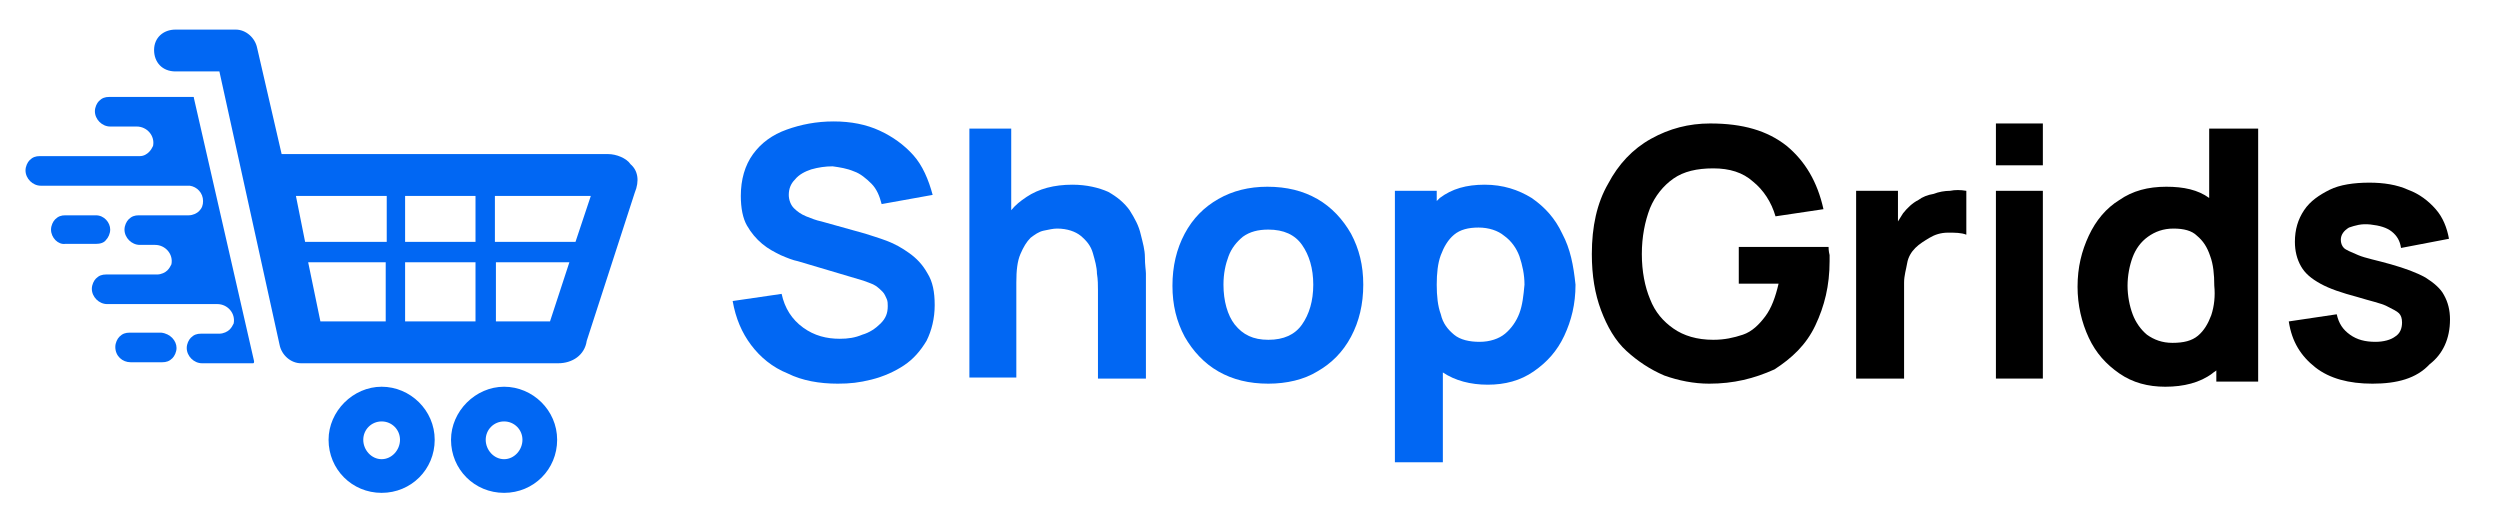
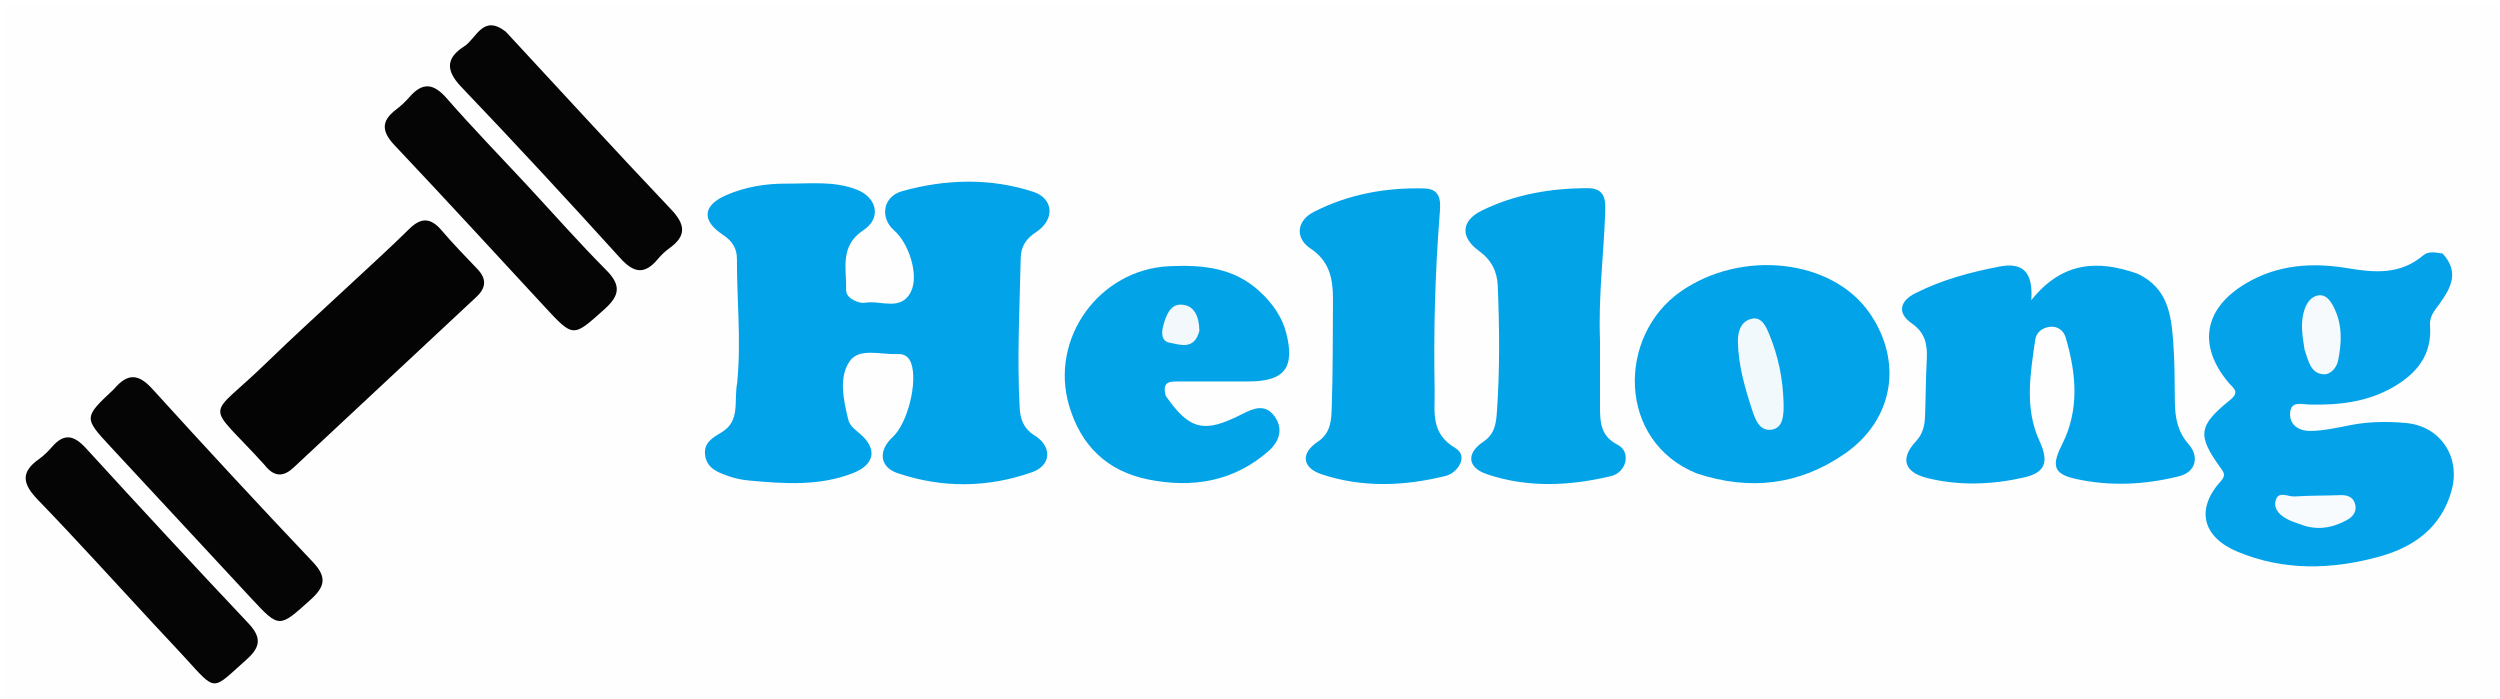
- <svg xmlns="http://www.w3.org/2000/svg" version="1.1" id="Layer_1" x="0px" y="0px" viewBox="0 0 245 51.2" style="enable-background:new 0 0 245 51.2;" xml:space="preserve">
-   <style type="text/css">
- 	.st0{fill:#0167F3;}
- </style>
-   <g>
-     <g>
-       <path class="st0" d="M32.2,43.1c0,2.9,2.3,5.2,5.2,5.2s5.2-2.3,5.2-5.2s-2.4-5.2-5.2-5.2S32.2,40.3,32.2,43.1z M35.6,43.1    c0-1,0.8-1.8,1.8-1.8s1.8,0.8,1.8,1.8S38.4,45,37.4,45S35.6,44.1,35.6,43.1z" />
-       <path class="st0" d="M44.2,43.1c0,2.9,2.3,5.2,5.2,5.2s5.2-2.3,5.2-5.2s-2.4-5.2-5.2-5.2S44.2,40.3,44.2,43.1z M47.6,43.1    c0-1,0.8-1.8,1.8-1.8s1.8,0.8,1.8,1.8S50.4,45,49.4,45S47.6,44.1,47.6,43.1z" />
-       <path class="st0" d="M61.8,16.1c-0.4-0.6-1.4-1-2.2-1h-32L25.2,4.7c-0.2-1-1.1-1.8-2.1-1.8h-5.9c-1.2,0-2.1,0.8-2.1,2    S15.9,7,17.2,7h4.3l5.9,26.8c0.2,1,1.1,1.8,2.1,1.8h25.2c1.4,0,2.6-0.8,2.8-2.2l4.7-14.5C62.7,17.7,62.5,16.7,61.8,16.1z     M37.9,31.5h-6.5l-1.2-5.8h7.6v5.8H37.9z M37.9,23.7h-8L29,19.2h8.9V23.7z M46.6,31.5h-6.9v-5.8h6.9V31.5z M46.6,23.7h-6.9v-4.5    h6.9V23.7z M53.9,31.5h-5.3v-5.8h7.2L53.9,31.5z M56.4,23.7h-7.9v-4.5h9.4L56.4,23.7z" />
-     </g>
-     <g>
-       <path class="st0" d="M24.9,35.4c0,0.1,0,0.2-0.1,0.2h-5c-0.8,0-1.5-0.7-1.5-1.5c0-0.4,0.2-0.8,0.4-1c0.3-0.3,0.6-0.4,1-0.4h1.8    c0.4,0,0.8-0.2,1-0.4s0.3-0.4,0.4-0.6c0.2-1-0.6-1.9-1.6-1.9H10.5c-0.8,0-1.5-0.7-1.5-1.5c0-0.4,0.2-0.8,0.4-1    c0.3-0.3,0.6-0.4,1-0.4h5c0.4,0,0.8-0.2,1-0.4c0.2-0.2,0.3-0.4,0.4-0.6c0.2-1-0.6-1.9-1.6-1.9h-1.5c-0.8,0-1.5-0.7-1.5-1.5    c0-0.4,0.2-0.8,0.4-1c0.3-0.3,0.6-0.4,1-0.4h4.9c0.4,0,0.8-0.2,1-0.4c0.3-0.3,0.4-0.6,0.4-1c0-0.8-0.6-1.4-1.3-1.5h-0.1h-0.2H4    c-0.8,0-1.5-0.7-1.5-1.5c0-0.4,0.2-0.8,0.4-1c0.3-0.3,0.6-0.4,1-0.4h9.8c0.4,0,0.7-0.2,0.9-0.4s0.3-0.4,0.4-0.6    c0.2-1-0.6-1.9-1.6-1.9h-2.6c-0.8,0-1.5-0.7-1.5-1.5c0-0.4,0.2-0.8,0.4-1c0.3-0.3,0.6-0.4,1-0.4h8.2c0.1,0,0.1,0,0.1,0.1    L24.9,35.4z" />
-       <path class="st0" d="M17.3,34.1c0,0.4-0.2,0.8-0.4,1c-0.3,0.3-0.6,0.4-1,0.4h-3.1c-0.8,0-1.5-0.6-1.5-1.5c0-0.4,0.2-0.8,0.4-1    c0.3-0.3,0.6-0.4,1-0.4h3.1C16.7,32.7,17.3,33.4,17.3,34.1z" />
-       <path class="st0" d="M10.8,22.5c0,0.4-0.2,0.8-0.4,1c-0.2,0.3-0.6,0.4-1,0.4h-3C5.7,24,5,23.3,5,22.5c0-0.4,0.2-0.8,0.4-1    c0.3-0.3,0.6-0.4,1-0.4h3C10.2,21.1,10.8,21.8,10.8,22.5z" />
-     </g>
-     <g>
-       <path class="st0" d="M82.1,37.6c-1.8,0-3.5-0.3-4.9-1c-1.5-0.6-2.7-1.6-3.6-2.8s-1.5-2.6-1.8-4.3l4.8-0.7c0.3,1.4,1,2.5,2.1,3.3    s2.3,1.1,3.6,1.1c0.8,0,1.5-0.1,2.2-0.4c0.7-0.2,1.3-0.6,1.8-1.1c0.5-0.5,0.7-1,0.7-1.7c0-0.2,0-0.5-0.1-0.7s-0.2-0.5-0.4-0.7    c-0.2-0.2-0.4-0.4-0.7-0.6s-0.7-0.3-1.2-0.5l-6.4-1.9c-0.5-0.1-1-0.3-1.7-0.6c-0.6-0.3-1.2-0.6-1.8-1.1s-1.1-1.1-1.5-1.8    s-0.6-1.7-0.6-2.9c0-1.6,0.4-3,1.2-4.1s1.9-1.9,3.3-2.4s2.9-0.8,4.6-0.8s3.2,0.3,4.5,0.9s2.4,1.4,3.3,2.4s1.5,2.4,1.9,3.9l-5,0.9    c-0.2-0.8-0.5-1.5-1-2s-1.1-1-1.7-1.2c-0.7-0.3-1.4-0.4-2.1-0.5c-0.7,0-1.4,0.1-2.1,0.3c-0.6,0.2-1.2,0.5-1.6,1    c-0.4,0.4-0.6,0.9-0.6,1.5c0,0.5,0.2,1,0.5,1.3s0.7,0.6,1.2,0.8c0.5,0.2,1,0.4,1.5,0.5l4.3,1.2c0.6,0.2,1.3,0.4,2.1,0.7    s1.5,0.7,2.2,1.2s1.3,1.1,1.8,2c0.5,0.8,0.7,1.8,0.7,3.1c0,1.3-0.3,2.5-0.8,3.5c-0.6,1-1.3,1.8-2.2,2.4c-0.9,0.6-2,1.1-3.2,1.4    S83.3,37.6,82.1,37.6z" />
-       <path class="st0" d="M112.3,26.8v10.3h-4.7v-8.7c0-0.4,0-1-0.1-1.6c0-0.6-0.2-1.3-0.4-2c-0.2-0.7-0.6-1.2-1.2-1.7    c-0.5-0.4-1.3-0.7-2.3-0.7c-0.4,0-0.8,0.1-1.3,0.2s-0.9,0.4-1.3,0.7c-0.4,0.4-0.7,0.9-1,1.6s-0.4,1.6-0.4,2.8V37H95V12.6h4.1v8    c0.4-0.5,0.9-0.9,1.5-1.3c1.2-0.8,2.7-1.2,4.5-1.2c1.4,0,2.6,0.3,3.5,0.7c0.9,0.5,1.6,1.1,2.1,1.8c0.5,0.8,0.9,1.5,1.1,2.4    c0.2,0.8,0.4,1.5,0.4,2.2C112.2,26,112.3,26.5,112.3,26.8z" />
-       <path class="st0" d="M124.3,37.6c-1.9,0-3.5-0.4-4.9-1.2s-2.5-2-3.3-3.4c-0.8-1.5-1.2-3.1-1.2-5s0.4-3.6,1.2-5.1    c0.8-1.5,1.9-2.6,3.3-3.4s3-1.2,4.8-1.2c1.9,0,3.5,0.4,4.9,1.2c1.4,0.8,2.5,2,3.3,3.4c0.8,1.5,1.2,3.1,1.2,5s-0.4,3.6-1.2,5.1    s-1.9,2.6-3.3,3.4C127.8,37.2,126.1,37.6,124.3,37.6z M124.3,33.3c1.5,0,2.6-0.5,3.3-1.5c0.7-1,1.1-2.3,1.1-3.9s-0.4-2.9-1.1-3.9    c-0.7-1-1.8-1.5-3.3-1.5c-1,0-1.8,0.2-2.5,0.7c-0.6,0.5-1.1,1.1-1.4,1.9s-0.5,1.7-0.5,2.8c0,1.6,0.4,3,1.1,3.9    C121.8,32.8,122.8,33.3,124.3,33.3z" />
-       <path class="st0" d="M153.1,22.9c-0.7-1.5-1.7-2.6-3-3.5c-1.3-0.8-2.8-1.3-4.6-1.3s-3.2,0.4-4.4,1.3c-0.1,0.1-0.2,0.2-0.3,0.3v-1    h-4.1v26.6h4.7v-8.8c1.2,0.8,2.7,1.2,4.4,1.2s3.2-0.4,4.5-1.3c1.3-0.9,2.3-2,3-3.5s1.1-3.1,1.1-5C154.2,26,153.9,24.4,153.1,22.9z     M148.9,30.7c-0.3,0.8-0.8,1.5-1.4,2s-1.5,0.8-2.5,0.8s-1.9-0.2-2.5-0.7s-1.1-1.1-1.3-2c-0.3-0.8-0.4-1.8-0.4-2.9s0.1-2.1,0.4-2.9    c0.3-0.8,0.7-1.5,1.3-2s1.4-0.7,2.4-0.7s1.9,0.3,2.5,0.8c0.7,0.5,1.2,1.2,1.5,2c0.3,0.9,0.5,1.8,0.5,2.8    C149.3,29,149.2,29.9,148.9,30.7z" />
-       <path d="M167.5,37.6c-1.5,0-3-0.3-4.4-0.8c-1.4-0.6-2.6-1.4-3.7-2.4s-1.9-2.4-2.5-4S156,27,156,24.9c0-2.7,0.5-5,1.6-6.9    c1-1.9,2.4-3.4,4.2-4.4s3.7-1.5,5.8-1.5c3.2,0,5.6,0.7,7.5,2.2c1.8,1.5,3,3.5,3.6,6.2l-4.7,0.7c-0.4-1.4-1.2-2.6-2.2-3.4    c-1-0.9-2.3-1.3-3.9-1.3c-1.6,0-2.9,0.3-3.9,1s-1.8,1.7-2.3,2.9c-0.5,1.3-0.8,2.8-0.8,4.5s0.3,3.2,0.8,4.4    c0.5,1.3,1.3,2.2,2.3,2.9c1,0.7,2.3,1.1,3.9,1.1c1.1,0,2-0.2,2.9-0.5s1.6-1,2.2-1.8c0.6-0.8,1-1.9,1.3-3.2h-3.9v-3.6h8.8    c0,0.1,0,0.4,0.1,0.8c0,0.4,0,0.6,0,0.6c0,2.4-0.5,4.4-1.4,6.3c-0.9,1.9-2.3,3.2-4,4.3C171.9,37.1,169.9,37.6,167.5,37.6z" />
-       <path d="M192.7,18.7V23c-0.5-0.2-1.1-0.2-1.8-0.2s-1.3,0.2-1.8,0.5s-1,0.6-1.4,1s-0.7,0.9-0.8,1.5s-0.3,1.2-0.3,1.9v9.4h-4.7V18.7    h4.1v3c0.2-0.3,0.3-0.5,0.5-0.8c0.4-0.5,0.9-1,1.5-1.3c0.4-0.3,0.9-0.5,1.5-0.6c0.5-0.2,1.1-0.3,1.6-0.3    C191.6,18.6,192.1,18.6,192.7,18.7z" />
-       <path d="M195.6,16.2v-4.1h4.6v4.1H195.6z M195.6,37.1V18.7h4.6v18.4H195.6z" />
-       <path d="M216.5,12.6v6.8c-1.1-0.8-2.5-1.1-4.2-1.1c-1.8,0-3.3,0.4-4.6,1.3c-1.3,0.8-2.3,2-3,3.5s-1.1,3.1-1.1,5    c0,1.8,0.4,3.5,1.1,5c0.7,1.5,1.7,2.6,3,3.5s2.8,1.3,4.5,1.3c1.8,0,3.4-0.4,4.6-1.3c0.1-0.1,0.3-0.2,0.4-0.3v1.1h4.1V12.6H216.5z     M216.7,30.9c-0.3,0.8-0.7,1.5-1.3,2s-1.4,0.7-2.5,0.7c-1,0-1.8-0.3-2.5-0.8c-0.6-0.5-1.1-1.2-1.4-2c-0.3-0.8-0.5-1.8-0.5-2.8    s0.2-2,0.5-2.8s0.8-1.5,1.5-2s1.5-0.8,2.5-0.8s1.8,0.2,2.3,0.7c0.6,0.5,1,1.1,1.3,2c0.3,0.8,0.4,1.8,0.4,2.9    C217.1,29,217,30,216.7,30.9z" />
-       <path d="M232.5,37.6c-2.3,0-4.2-0.5-5.6-1.6c-1.4-1.1-2.3-2.5-2.6-4.5l4.7-0.7c0.2,0.9,0.6,1.5,1.3,2s1.5,0.7,2.5,0.7    c0.8,0,1.5-0.2,1.9-0.5c0.5-0.3,0.7-0.8,0.7-1.4c0-0.4-0.1-0.7-0.3-0.9s-0.6-0.4-1.2-0.7s-1.6-0.5-2.9-0.9    c-1.5-0.4-2.7-0.8-3.6-1.3c-0.9-0.5-1.5-1-1.9-1.7s-0.6-1.5-0.6-2.4c0-1.2,0.3-2.2,0.9-3.1s1.5-1.5,2.5-2s2.4-0.7,3.9-0.7    c1.4,0,2.7,0.2,3.8,0.7c1.1,0.4,2,1.1,2.7,1.9s1.1,1.8,1.3,2.9l-4.7,0.9c-0.1-0.7-0.4-1.2-0.9-1.6s-1.2-0.6-2.1-0.7    c-0.9-0.1-1.5,0.1-2.1,0.3c-0.5,0.3-0.8,0.7-0.8,1.2c0,0.3,0.1,0.6,0.3,0.8s0.7,0.4,1.4,0.7s1.8,0.5,3.2,0.9s2.5,0.8,3.4,1.3    c0.8,0.5,1.5,1.1,1.8,1.7c0.4,0.7,0.6,1.5,0.6,2.4c0,1.9-0.7,3.4-2,4.4C236.8,37.1,234.9,37.6,232.5,37.6z" />
-     </g>
-   </g>
+ <svg xmlns="http://www.w3.org/2000/svg" version="1.1" id="Layer_1" x="0px" y="0px" width="100%" viewBox="0 0 544 152" enable-background="new 0 0 544 152" xml:space="preserve">
+   <path fill="#FEFEFE" opacity="1" stroke="none" d=" M388,153   C260.167,153 132.833,152.981 5.5,153.094   C1.751,153.098 0.891,152.251 0.903,148.5   C1.05,100.5 1.035,52.5 0.917,4.5   C0.909,1.518 1.518,0.918 4.5,0.919   C183.5,1.009 362.5,1.009 541.5,0.919   C544.481,0.918 545.091,1.516 545.083,4.5   C544.966,52.833 544.966,101.167 545.083,149.5   C545.09,152.482 544.484,153.09 541.5,153.083   C490.5,152.967 439.5,153 388,153  z" />
+   <path fill="#03A3E9" opacity="1" stroke="none" d=" M160.413,83.252   C161.314,73.978 160.316,65.164 160.354,56.345   C160.365,53.999 159.281,52.396 157.261,51.06   C152.623,47.993 152.9,44.712 157.982,42.485   C162.13,40.668 166.57,39.933 171.106,39.958   C176.245,39.986 181.462,39.324 186.425,41.257   C190.87,42.988 191.839,47.487 187.908,50.068   C182.637,53.529 184.229,58.454 184.12,63.091   C184.09,64.386 185.22,65.103 186.318,65.562   C186.911,65.811 187.646,65.983 188.262,65.876   C191.631,65.29 195.976,67.79 198.174,63.576   C200.047,59.984 197.822,52.994 194.558,50.136   C191.426,47.394 192.065,42.768 196.357,41.579   C205.777,38.971 215.472,38.67 224.846,41.743   C229.335,43.214 229.538,47.844 225.492,50.476   C223.284,51.913 222.163,53.61 222.109,56.126   C221.875,66.946 221.298,77.763 221.872,88.59   C222.011,91.198 222.675,93.232 225.184,94.796   C228.961,97.152 228.78,101.264 224.608,102.741   C214.958,106.157 204.995,106.257 195.289,102.948   C191.308,101.592 191.108,97.986 194.247,95.106   C197.511,92.11 199.716,83.163 198.285,79.078   C197.752,77.557 196.693,76.964 195.255,77.04   C191.662,77.229 186.933,75.558 184.841,78.675   C182.481,82.191 183.553,87.033 184.571,91.278   C184.89,92.606 185.981,93.419 187.033,94.301   C190.924,97.56 190.468,101.026 185.654,102.928   C178.335,105.82 170.649,105.27 163.015,104.564   C161.537,104.428 160.034,104.134 158.636,103.645   C156.276,102.821 153.757,101.957 153.418,98.935   C153.122,96.294 155.145,95.193 157.022,94.071   C161.167,91.594 159.652,87.287 160.413,83.252  z" />
+   <path fill="#04A3E9" opacity="1" stroke="none" d=" M531.502,55.162   C535.291,59.244 533.237,62.745 530.855,66.086   C529.791,67.579 528.611,68.764 528.773,70.894   C529.245,77.121 525.955,81.227 520.82,84.205   C515.141,87.499 508.952,88.179 502.552,88.033   C500.893,87.995 498.418,87.119 498.321,89.992   C498.229,92.72 500.555,93.801 502.729,93.773   C505.688,93.733 508.656,93.052 511.588,92.482   C515.557,91.709 519.568,91.692 523.531,92.045   C531.038,92.712 535.504,99.448 533.454,106.777   C531.203,114.822 525.274,119.054 517.68,121.138   C507.354,123.972 496.968,124.251 486.904,120.06   C479.155,116.834 477.782,110.735 483.253,104.687   C484.37,103.453 483.957,102.869 483.192,101.806   C478.121,94.759 478.291,92.679 485.199,87.095   C487.47,85.259 486.03,84.559 484.99,83.328   C478.126,75.203 479.57,67.144 488.612,61.727   C495.603,57.538 503.22,57.082 510.813,58.355   C516.837,59.364 522.308,59.776 527.281,55.577   C528.367,54.66 529.8,54.884 531.502,55.162  z" />
+   <path fill="#03A3E9" opacity="1" stroke="none" d=" M465.102,59.547   C471.79,62.686 472.453,68.583 472.899,74.459   C473.226,78.772 473.201,83.115 473.249,87.446   C473.287,90.847 473.824,93.906 476.242,96.665   C478.667,99.432 477.744,102.736 474.204,103.622   C466.719,105.497 459.036,105.882 451.472,104.162   C446.645,103.065 446.496,101.081 448.753,96.608   C452.535,89.112 451.794,81.182 449.468,73.383   C449.033,71.926 447.706,70.877 445.965,71.125   C444.355,71.354 443.104,72.305 442.864,73.955   C441.792,81.331 440.51,88.797 443.779,95.926   C445.862,100.468 445.18,102.839 440.293,103.931   C433.412,105.469 426.419,105.728 419.51,104.061   C414.364,102.82 413.388,99.813 416.881,96.066   C418.4,94.437 418.813,92.628 418.888,90.617   C419.044,86.456 419.048,82.287 419.269,78.13   C419.438,74.96 418.916,72.394 415.996,70.368   C412.696,68.079 413.483,65.469 416.736,63.825   C422.54,60.89 428.787,59.199 435.163,57.993   C439.903,57.096 442.472,58.903 442.005,65.315   C448.777,56.884 456.447,56.524 465.102,59.547  z" />
+   <path fill="#02A3E8" opacity="1" stroke="none" d=" M369.254,103.035   C351.84,96.044 351.9,73.09 365.707,63.443   C378.903,54.223 398.7,56.274 406.872,68.187   C414.172,78.829 411.983,91.458 401.357,98.772   C391.568,105.511 380.92,106.859 369.254,103.035  z" />
+   <path fill="#03A3E8" opacity="1" stroke="none" d=" M253.685,86.175   C258.896,93.615 262.015,94.328 270.254,90.118   C272.784,88.826 275.314,87.79 277.341,90.59   C279.37,93.392 278.29,96.175 276.019,98.167   C268.445,104.812 259.452,106.254 249.875,104.338   C240.915,102.546 235.17,96.959 232.62,88.214   C228.361,73.61 239.238,58.613 254.453,57.924   C261.596,57.601 268.432,58.2 274.035,63.354   C276.785,65.884 278.958,68.834 279.887,72.476   C281.819,80.052 279.473,83 271.708,83.002   C266.711,83.004 261.714,82.989 256.717,83.011   C254.874,83.019 252.711,82.751 253.685,86.175  z" />
+   <path fill="#03A3E8" opacity="1" stroke="none" d=" M290.054,65.262   C290.083,60.462 289.222,56.773 285.154,54.069   C281.764,51.815 282.121,48.03 285.884,46.106   C293.394,42.264 301.561,40.777 309.958,41.007   C313.947,41.115 313.436,44.481 313.241,47.026   C312.274,59.637 311.925,72.261 312.182,84.9   C312.275,89.525 311.152,94.224 316.685,97.501   C319.596,99.225 317.244,102.896 314.575,103.559   C305.615,105.785 296.453,106.168 287.577,103.204   C283.265,101.764 283.013,98.59 286.753,96.113   C289.626,94.209 289.695,91.379 289.786,88.659   C290.043,81.02 290.01,73.371 290.054,65.262  z" />
+   <path fill="#03A3E8" opacity="1" stroke="none" d=" M348.161,74.005   C348.161,79.159 348.158,83.814 348.163,88.469   C348.166,91.833 348.235,94.856 352.041,96.81   C354.932,98.294 354.025,102.776 350.518,103.613   C341.544,105.753 332.389,106.187 323.524,103.177   C319.249,101.726 319.041,98.594 322.807,96.092   C325.317,94.425 325.556,91.999 325.726,89.599   C326.373,80.474 326.291,71.331 325.912,62.196   C325.782,59.085 324.564,56.59 321.853,54.629   C317.711,51.633 317.912,48.046 322.418,45.832   C329.67,42.268 337.506,40.94 345.555,40.949   C349.534,40.953 349.382,43.923 349.279,46.622   C348.937,55.584 347.8,64.514 348.161,74.005  z" />
+   <path fill="#040404" opacity="1" stroke="none" d=" M76.041,62.047   C80.56,57.826 84.898,53.927 89.039,49.828   C91.665,47.228 93.757,47.375 96.108,50.146   C98.583,53.062 101.276,55.795 103.912,58.571   C105.92,60.687 105.783,62.632 103.681,64.591   C90.403,76.967 77.132,89.348 63.879,101.75   C61.775,103.718 59.83,103.812 57.902,101.574   C57.793,101.448 57.694,101.313 57.583,101.19   C44.52,86.757 44.797,91.775 57.906,79.014   C63.751,73.322 69.813,67.853 76.041,62.047  z" />
+   <path fill="#050505" opacity="1" stroke="none" d=" M110.083,6.917   C122.201,19.988 133.994,32.878 146.017,45.55   C149.157,48.859 149.428,51.324 145.644,54.026   C144.706,54.697 143.852,55.534 143.107,56.42   C140.286,59.773 137.955,59.458 135.008,56.21   C123.607,43.642 112.095,31.169 100.369,18.904   C96.904,15.279 97.083,12.592 101.02,10.08   C103.684,8.38 105.065,2.981 110.083,6.917  z" />
+   <path fill="#050505" opacity="1" stroke="none" d=" M33.33,135.674   C24.827,126.511 16.688,117.489 8.246,108.76   C5.011,105.415 4.328,102.829 8.442,99.927   C9.519,99.167 10.486,98.203 11.354,97.203   C14.001,94.155 16.16,94.751 18.723,97.555   C30.399,110.326 42.153,123.026 54.032,135.607   C56.867,138.61 56.794,140.703 53.732,143.436   C45.925,150.405 47.215,150.684 40.039,142.872   C37.9,140.544 35.73,138.244 33.33,135.674  z" />
+   <path fill="#050505" opacity="1" stroke="none" d=" M24.799,84.668   C27.852,81.031 30.23,81.413 33.15,84.629   C44.655,97.297 56.282,109.859 68.059,122.274   C71.127,125.508 70.787,127.601 67.639,130.44   C60.721,136.68 60.821,136.811 54.595,130.113   C44.413,119.161 34.241,108.199 24.074,97.232   C18.181,90.875 18.189,90.867 24.799,84.668  z" />
+   <path fill="#050505" opacity="1" stroke="none" d=" M114.69,40.307   C120.578,46.664 126.079,52.906 131.935,58.795   C135.24,62.119 134.825,64.347 131.487,67.33   C124.683,73.41 124.818,73.556 118.477,66.712   C107.633,55.007 96.857,43.239 85.892,31.649   C83.084,28.681 82.831,26.397 86.149,23.875   C87.202,23.075 88.201,22.16 89.064,21.159   C91.899,17.873 94.285,18.05 97.189,21.374   C102.762,27.755 108.677,33.838 114.69,40.307  z" />
+   <path fill="#F7FAFD" opacity="1" stroke="none" d=" M501.477,76.102   C500.959,72.908 500.528,70.084 501.47,67.322   C501.966,65.866 502.94,64.475 504.496,64.266   C506.18,64.041 507.143,65.498 507.823,66.837   C509.723,70.582 509.594,74.565 508.758,78.517   C508.44,80.022 507.137,81.516 505.68,81.45   C502.827,81.321 502.36,78.66 501.477,76.102  z" />
+   <path fill="#F8FBFE" opacity="1" stroke="none" d=" M501.738,114.492   C500.28,113.965 499.16,113.661 498.125,113.174   C496.399,112.361 494.744,111.035 495.142,109.079   C495.635,106.65 497.87,108.131 499.305,108.034   C502.597,107.811 505.908,107.87 509.208,107.746   C510.673,107.691 511.933,108.066 512.416,109.491   C512.977,111.146 512.086,112.416 510.675,113.171   C508.005,114.601 505.18,115.395 501.738,114.492  z" />
+   <path fill="#F2F9FD" opacity="1" stroke="none" d=" M388.11,87.732   C388.165,90.408 388.001,93.109 385.545,93.489   C382.755,93.921 381.885,91.101 381.168,88.906   C379.622,84.177 378.264,79.383 378.162,74.359   C378.115,72.044 378.917,69.752 381.334,69.333   C383.411,68.972 384.322,71.128 385.01,72.8   C386.917,77.435 387.96,82.275 388.11,87.732  z" />
+   <path fill="#F2F8FC" opacity="1" stroke="none" d=" M260.985,72.002   C259.864,76.237 256.86,75.016 254.468,74.563   C252.608,74.211 252.745,72.284 253.135,70.846   C253.701,68.761 254.588,66.213 256.99,66.285   C259.877,66.371 260.936,68.846 260.985,72.002  z" />
</svg>
